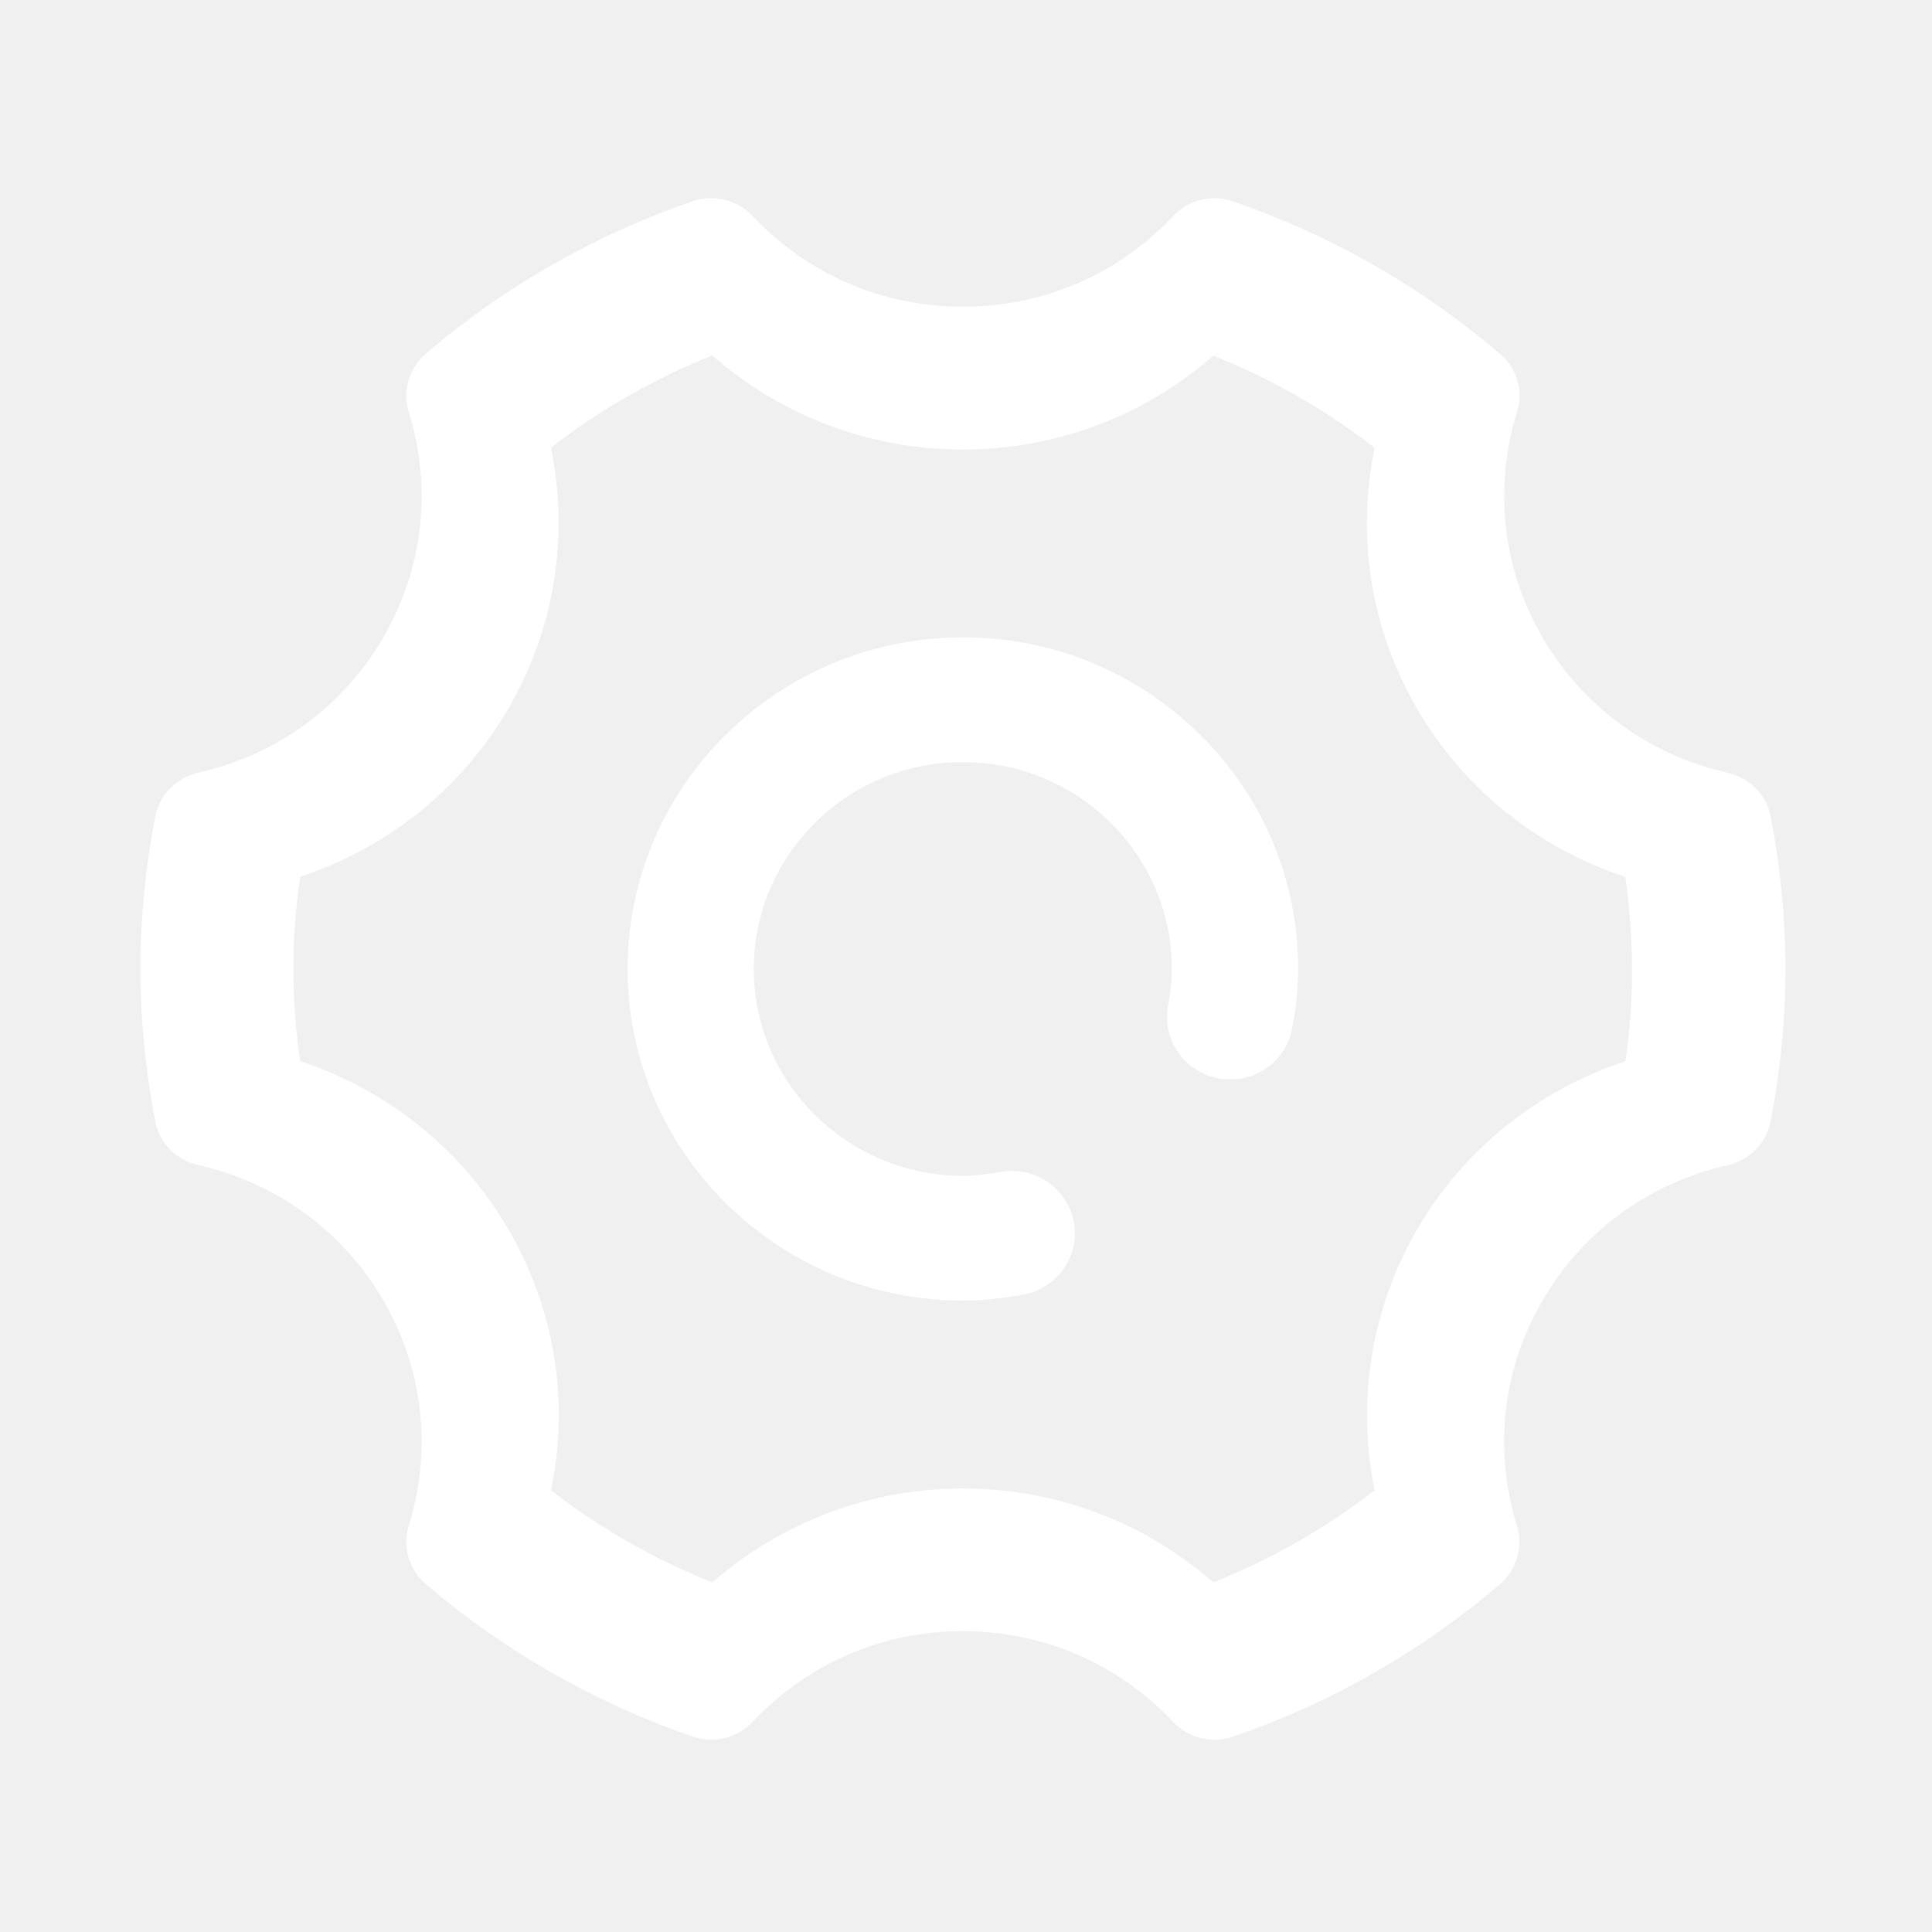
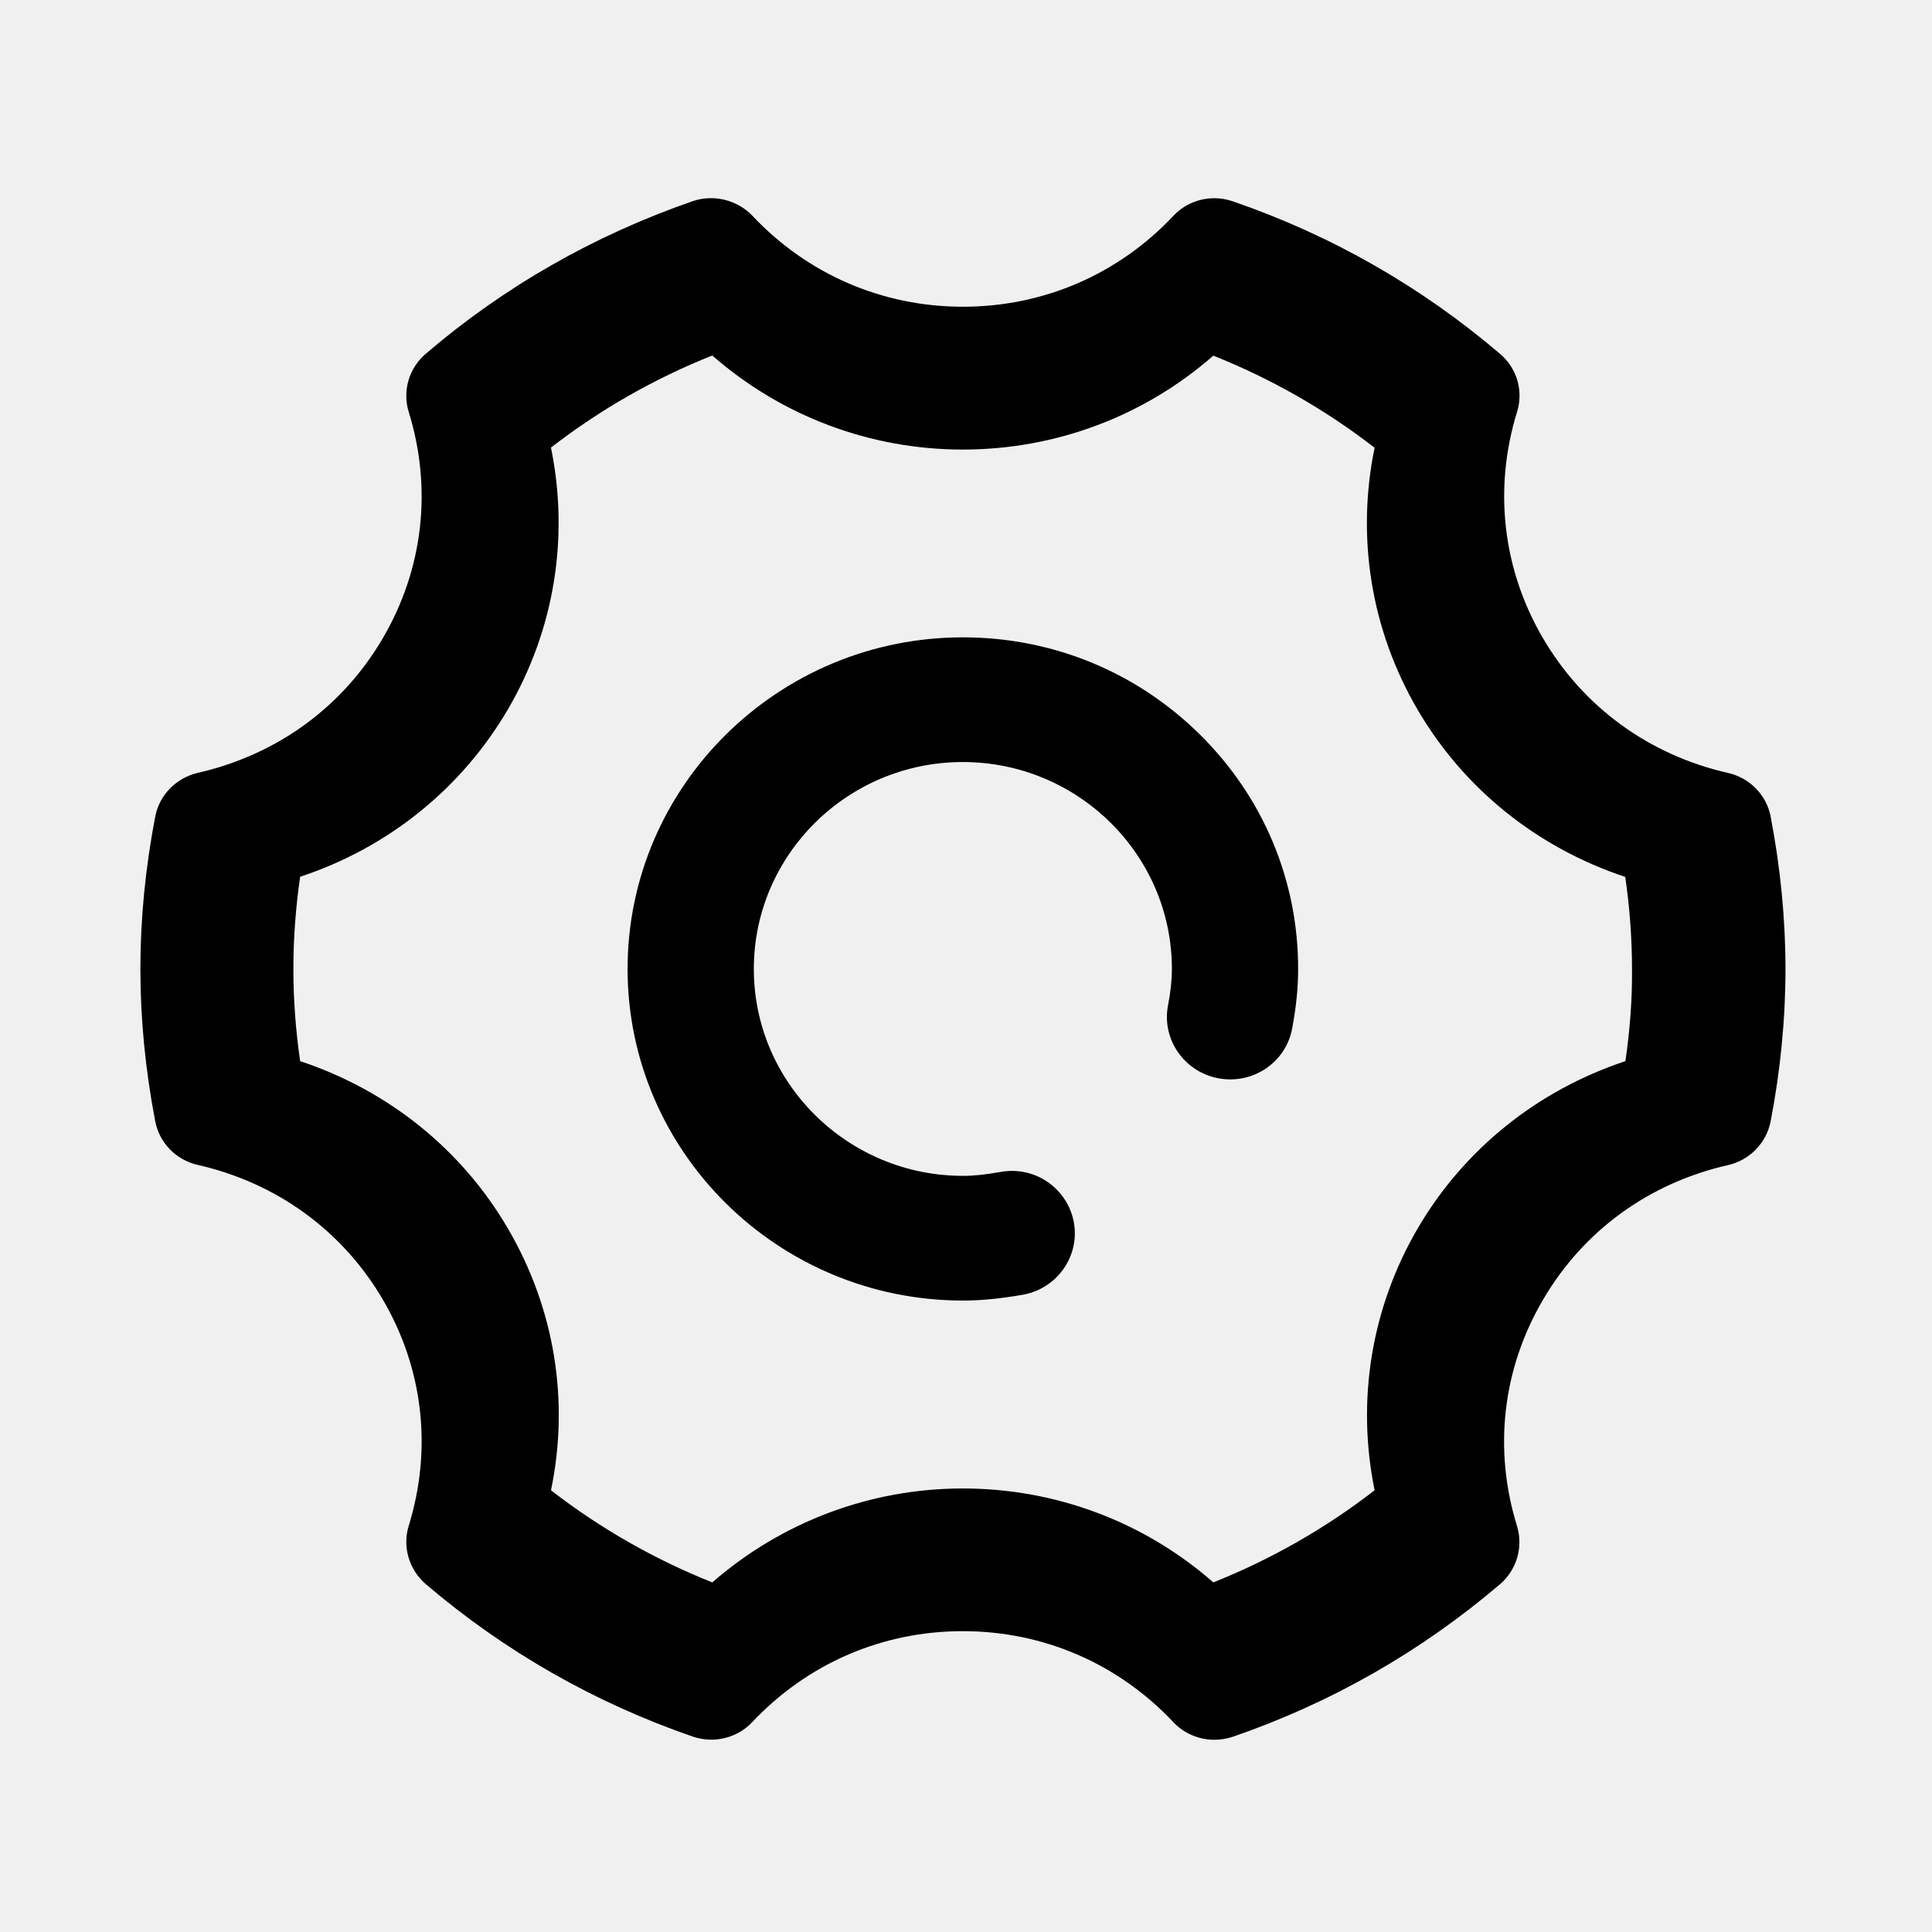
<svg xmlns="http://www.w3.org/2000/svg" t="1694164796578" class="icon" viewBox="0 0 1024 1024" version="1.1" p-id="2395" width="200" height="200">
-   <path d="M510.378 337.804c-98.01 0-177.748 78.843-177.748 175.753 0 96.914 79.738 175.763 177.748 175.763 9.537 0 19.621-0.978 31.797-3.088 18.196-3.282 30.291-20.539 26.963-38.471-2.925-15.732-16.693-27.152-32.748-27.152-2.071 0-4.16 0.196-6.123 0.564-7.938 1.403-14.233 2.057-19.807 2.057-61.16 0-110.915-49.202-110.915-109.672 0-60.467 49.679-109.662 110.747-109.662 61.117 0 110.832 49.194 110.832 109.662 0 5.892-0.657 12.083-2.089 19.532-3.328 17.928 8.77 35.189 26.959 38.464 2.007 0.36 4.045 0.546 6.07 0.546 16.204 0 30.02-11.43 32.833-27.117 2.139-11.452 3.138-21.435 3.138-31.419 0.043-46.874-18.436-90.99-52.033-124.223C602.407 356.106 557.791 337.804 510.378 337.804z" fill="#fff" p-id="2396" />
-   <path d="M938.476 432.799c-2.186-11.426-11.037-20.5-22.564-23.121-41.91-9.509-76.782-34.93-98.185-71.551-21.335-36.561-26.192-79.1-13.69-119.709 3.528-11.123 0.007-23.235-8.952-30.84-41.86-35.722-89.536-62.938-141.695-80.885-3.153-1.089-6.438-1.639-9.777-1.639-8.256 0-16.183 3.431-21.725 9.377-29.237 31.044-68.841 48.14-111.511 48.14-42.674 0-82.306-17.125-111.608-48.23-7.877-8.334-20.51-11.512-31.58-7.727-52.483 18.172-100.132 45.416-141.641 80.989-8.816 7.592-12.323 19.621-8.934 30.673 12.587 40.646 7.76 83.18-13.598 119.781-21.306 36.596-56.15 62.006-98.174 71.562-11.541 2.71-20.397 11.812-22.56 23.167-5.228 27.17-7.877 54.347-7.877 80.771 0 26.427 2.649 53.604 7.873 80.763 2.175 11.412 11.023 20.489 22.553 23.121 41.914 9.513 76.786 34.922 98.192 71.548 21.349 36.593 26.177 79.128 13.583 119.795-3.364 10.97 0.122 23.013 8.973 30.759 41.849 35.707 89.494 62.92 141.662 80.903 11.466 3.885 23.739 0.55 31.454-7.681 29.298-31.091 68.926-48.216 111.594-48.216s82.302 17.125 111.561 48.183c5.557 5.956 13.494 9.381 21.782 9.381 3.278 0 6.538-0.521 9.83-1.599 52.126-17.968 99.774-45.184 141.652-80.913 8.791-7.578 12.308-19.628 8.942-30.759-12.598-40.678-7.745-83.206 13.672-119.774 21.325-36.625 56.193-62.031 98.192-71.548 11.39-2.592 20.236-11.634 22.55-23.106 5.224-27.184 7.87-54.358 7.87-80.771C946.342 487.172 943.697 459.966 938.476 432.799zM728.573 789.879c-26.027 20.157-54.737 36.554-85.487 48.819-36.682-32.144-83.602-49.78-132.792-49.78-48.926 0-95.839 17.636-132.768 49.787-30.744-12.262-59.457-28.656-85.491-48.813 9.894-47.441 1.889-96.45-22.763-138.627-24.449-41.967-63.428-73.339-110.187-88.84-2.381-16.343-3.585-32.758-3.585-48.869 0-16.043 1.203-32.451 3.585-48.852 46.613-15.39 85.584-46.759 110.187-88.851 24.524-42.024 32.526-91.033 22.749-138.62 26.024-20.15 54.736-36.543 85.494-48.816 36.822 32.201 83.738 49.862 132.778 49.862 49.194 0 96.11-17.636 132.792-49.78 30.751 12.269 59.457 28.663 85.481 48.813-9.809 47.634-1.836 96.635 22.667 138.62 24.446 41.967 63.416 73.343 110.182 88.851 2.381 16.386 3.585 32.801 3.585 48.941 0.143 15.444-1.031 31.797-3.5 48.701-46.763 15.504-85.738 46.874-110.187 88.836C726.844 693.19 718.846 742.191 728.573 789.879z" fill="#fff" p-id="2397" />
+   <path d="M510.378 337.804c-98.01 0-177.748 78.843-177.748 175.753 0 96.914 79.738 175.763 177.748 175.763 9.537 0 19.621-0.978 31.797-3.088 18.196-3.282 30.291-20.539 26.963-38.471-2.925-15.732-16.693-27.152-32.748-27.152-2.071 0-4.16 0.196-6.123 0.564-7.938 1.403-14.233 2.057-19.807 2.057-61.16 0-110.915-49.202-110.915-109.672 0-60.467 49.679-109.662 110.747-109.662 61.117 0 110.832 49.194 110.832 109.662 0 5.892-0.657 12.083-2.089 19.532-3.328 17.928 8.77 35.189 26.959 38.464 2.007 0.36 4.045 0.546 6.07 0.546 16.204 0 30.02-11.43 32.833-27.117 2.139-11.452 3.138-21.435 3.138-31.419 0.043-46.874-18.436-90.99-52.033-124.223C602.407 356.106 557.791 337.804 510.378 337.804z" fill="" p-id="2396" />
+   <path d="M938.476 432.799c-2.186-11.426-11.037-20.5-22.564-23.121-41.91-9.509-76.782-34.93-98.185-71.551-21.335-36.561-26.192-79.1-13.69-119.709 3.528-11.123 0.007-23.235-8.952-30.84-41.86-35.722-89.536-62.938-141.695-80.885-3.153-1.089-6.438-1.639-9.777-1.639-8.256 0-16.183 3.431-21.725 9.377-29.237 31.044-68.841 48.14-111.511 48.14-42.674 0-82.306-17.125-111.608-48.23-7.877-8.334-20.51-11.512-31.58-7.727-52.483 18.172-100.132 45.416-141.641 80.989-8.816 7.592-12.323 19.621-8.934 30.673 12.587 40.646 7.76 83.18-13.598 119.781-21.306 36.596-56.15 62.006-98.174 71.562-11.541 2.71-20.397 11.812-22.56 23.167-5.228 27.17-7.877 54.347-7.877 80.771 0 26.427 2.649 53.604 7.873 80.763 2.175 11.412 11.023 20.489 22.553 23.121 41.914 9.513 76.786 34.922 98.192 71.548 21.349 36.593 26.177 79.128 13.583 119.795-3.364 10.97 0.122 23.013 8.973 30.759 41.849 35.707 89.494 62.92 141.662 80.903 11.466 3.885 23.739 0.55 31.454-7.681 29.298-31.091 68.926-48.216 111.594-48.216s82.302 17.125 111.561 48.183c5.557 5.956 13.494 9.381 21.782 9.381 3.278 0 6.538-0.521 9.83-1.599 52.126-17.968 99.774-45.184 141.652-80.913 8.791-7.578 12.308-19.628 8.942-30.759-12.598-40.678-7.745-83.206 13.672-119.774 21.325-36.625 56.193-62.031 98.192-71.548 11.39-2.592 20.236-11.634 22.55-23.106 5.224-27.184 7.87-54.358 7.87-80.771C946.342 487.172 943.697 459.966 938.476 432.799zM728.573 789.879c-26.027 20.157-54.737 36.554-85.487 48.819-36.682-32.144-83.602-49.78-132.792-49.78-48.926 0-95.839 17.636-132.768 49.787-30.744-12.262-59.457-28.656-85.491-48.813 9.894-47.441 1.889-96.45-22.763-138.627-24.449-41.967-63.428-73.339-110.187-88.84-2.381-16.343-3.585-32.758-3.585-48.869 0-16.043 1.203-32.451 3.585-48.852 46.613-15.39 85.584-46.759 110.187-88.851 24.524-42.024 32.526-91.033 22.749-138.62 26.024-20.15 54.736-36.543 85.494-48.816 36.822 32.201 83.738 49.862 132.778 49.862 49.194 0 96.11-17.636 132.792-49.78 30.751 12.269 59.457 28.663 85.481 48.813-9.809 47.634-1.836 96.635 22.667 138.62 24.446 41.967 63.416 73.343 110.182 88.851 2.381 16.386 3.585 32.801 3.585 48.941 0.143 15.444-1.031 31.797-3.5 48.701-46.763 15.504-85.738 46.874-110.187 88.836C726.844 693.19 718.846 742.191 728.573 789.879z" fill="" p-id="2397" />
</svg>
